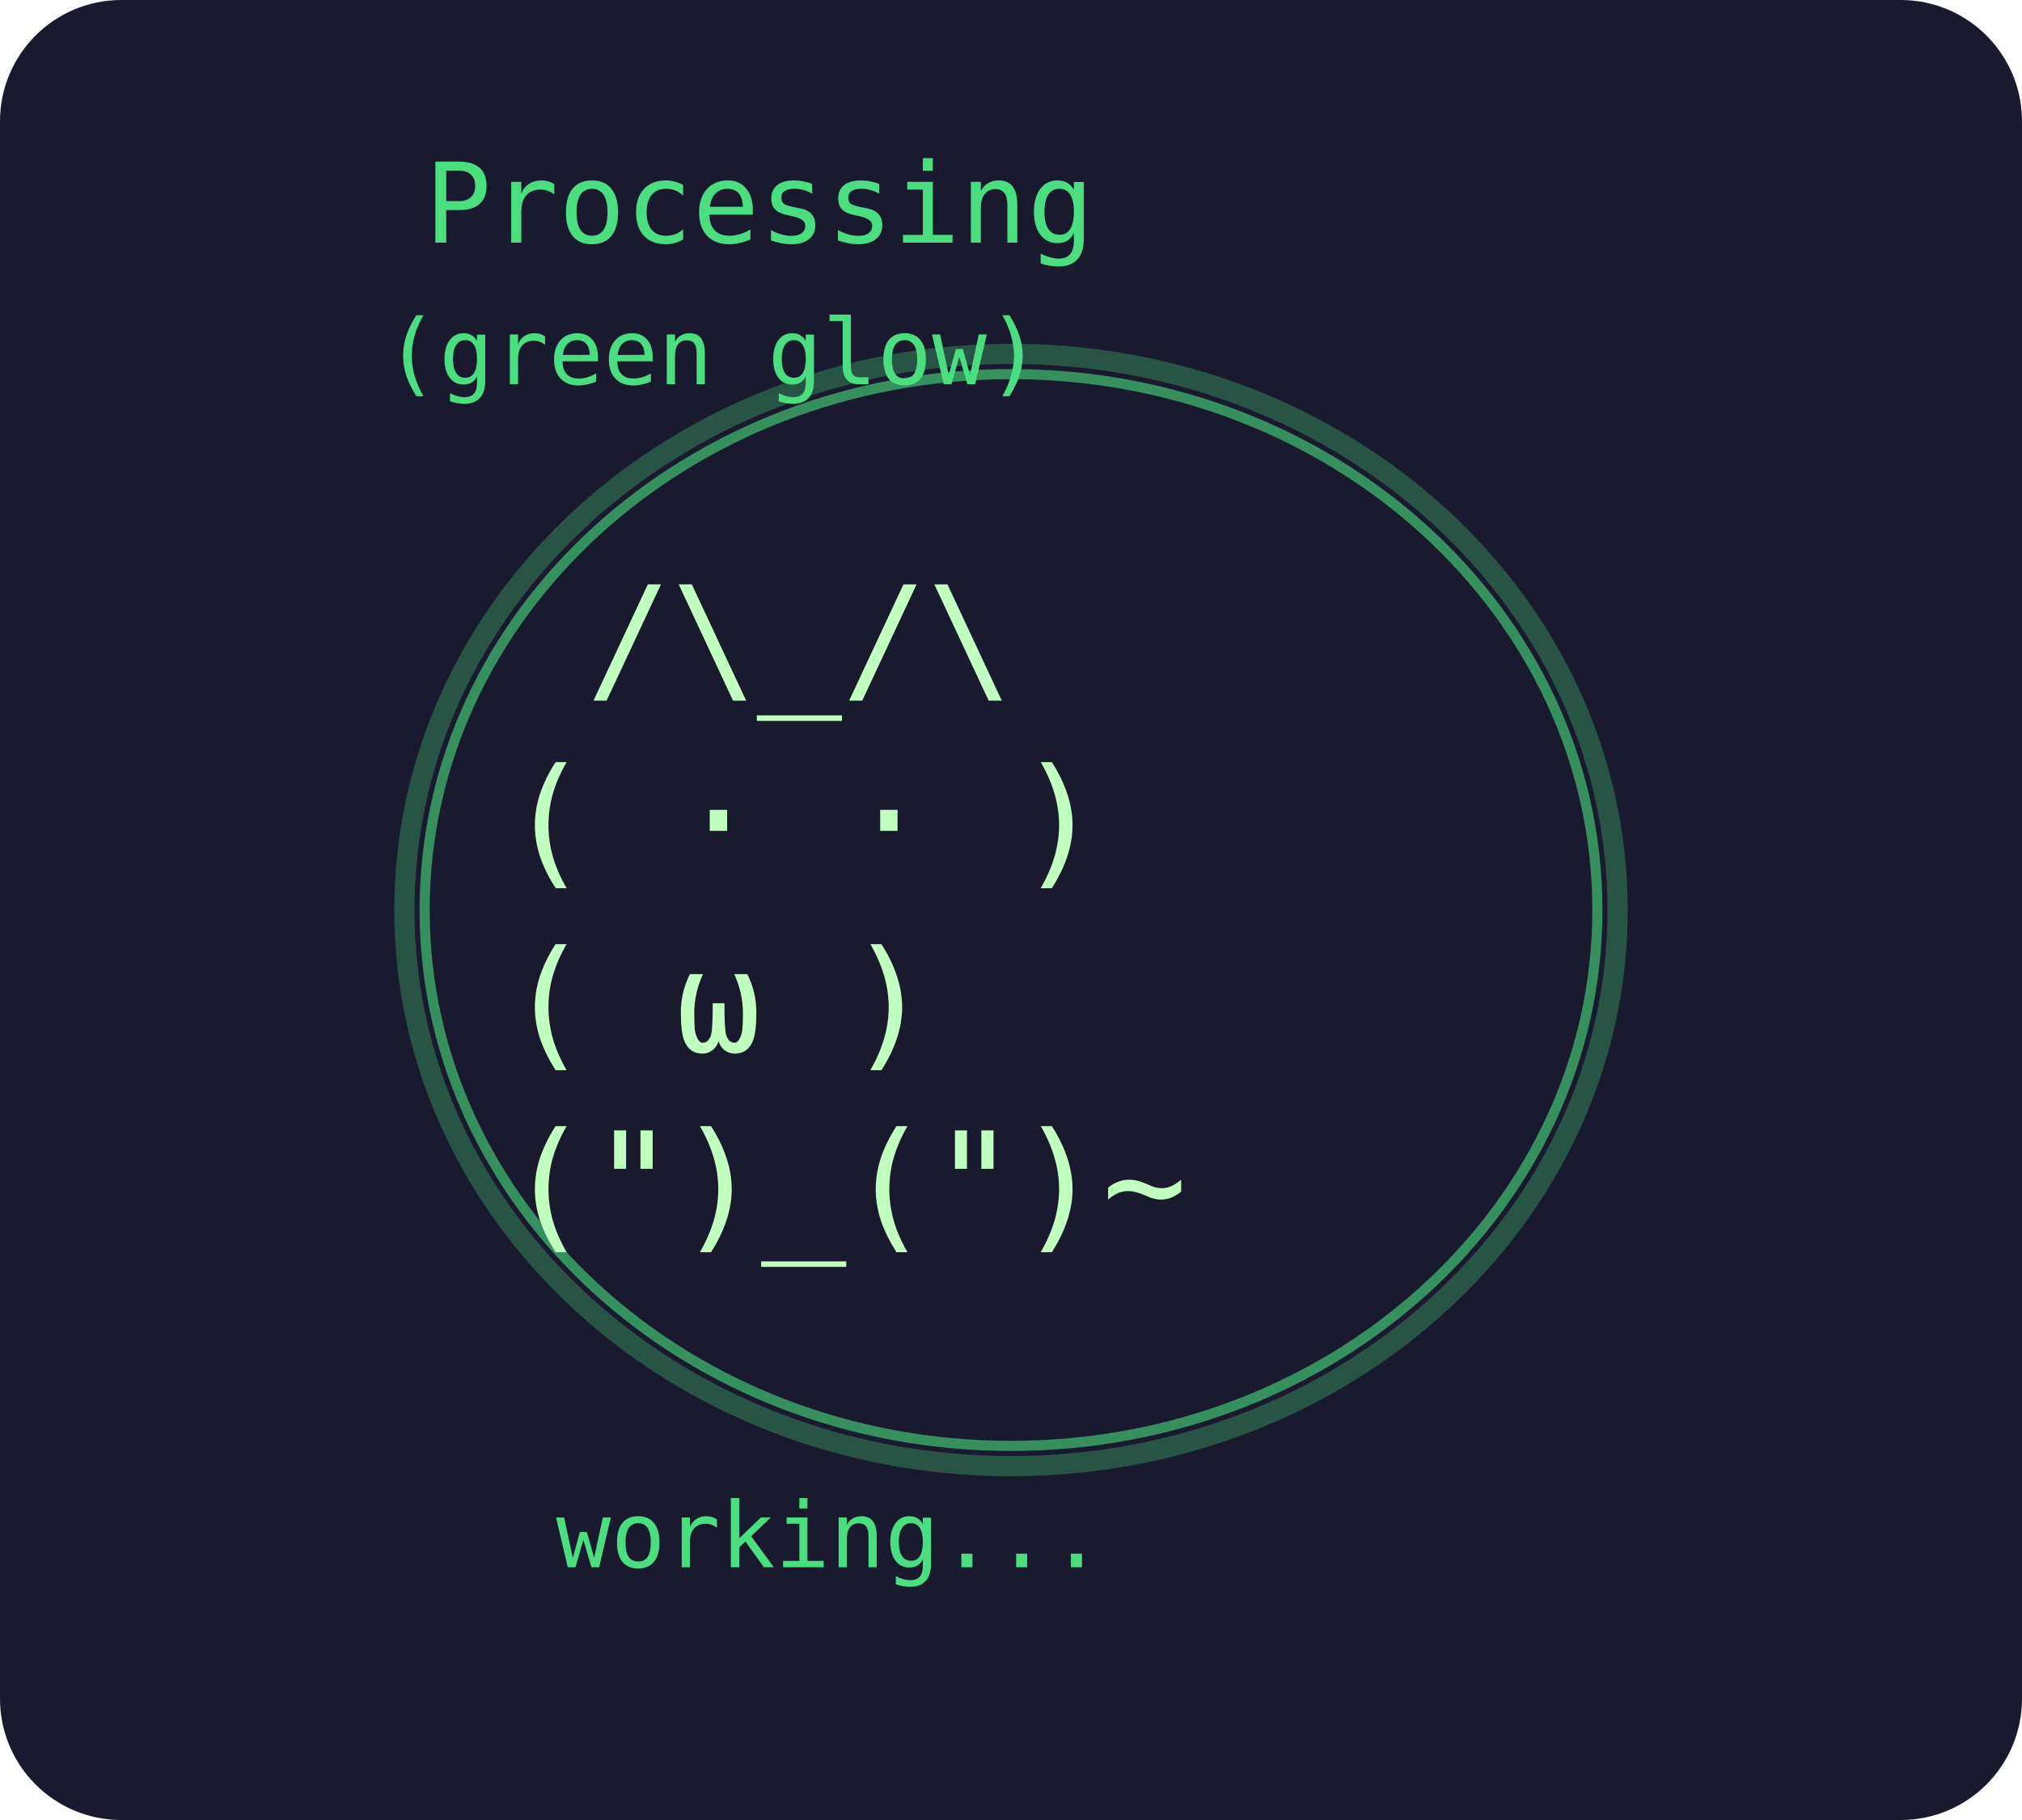
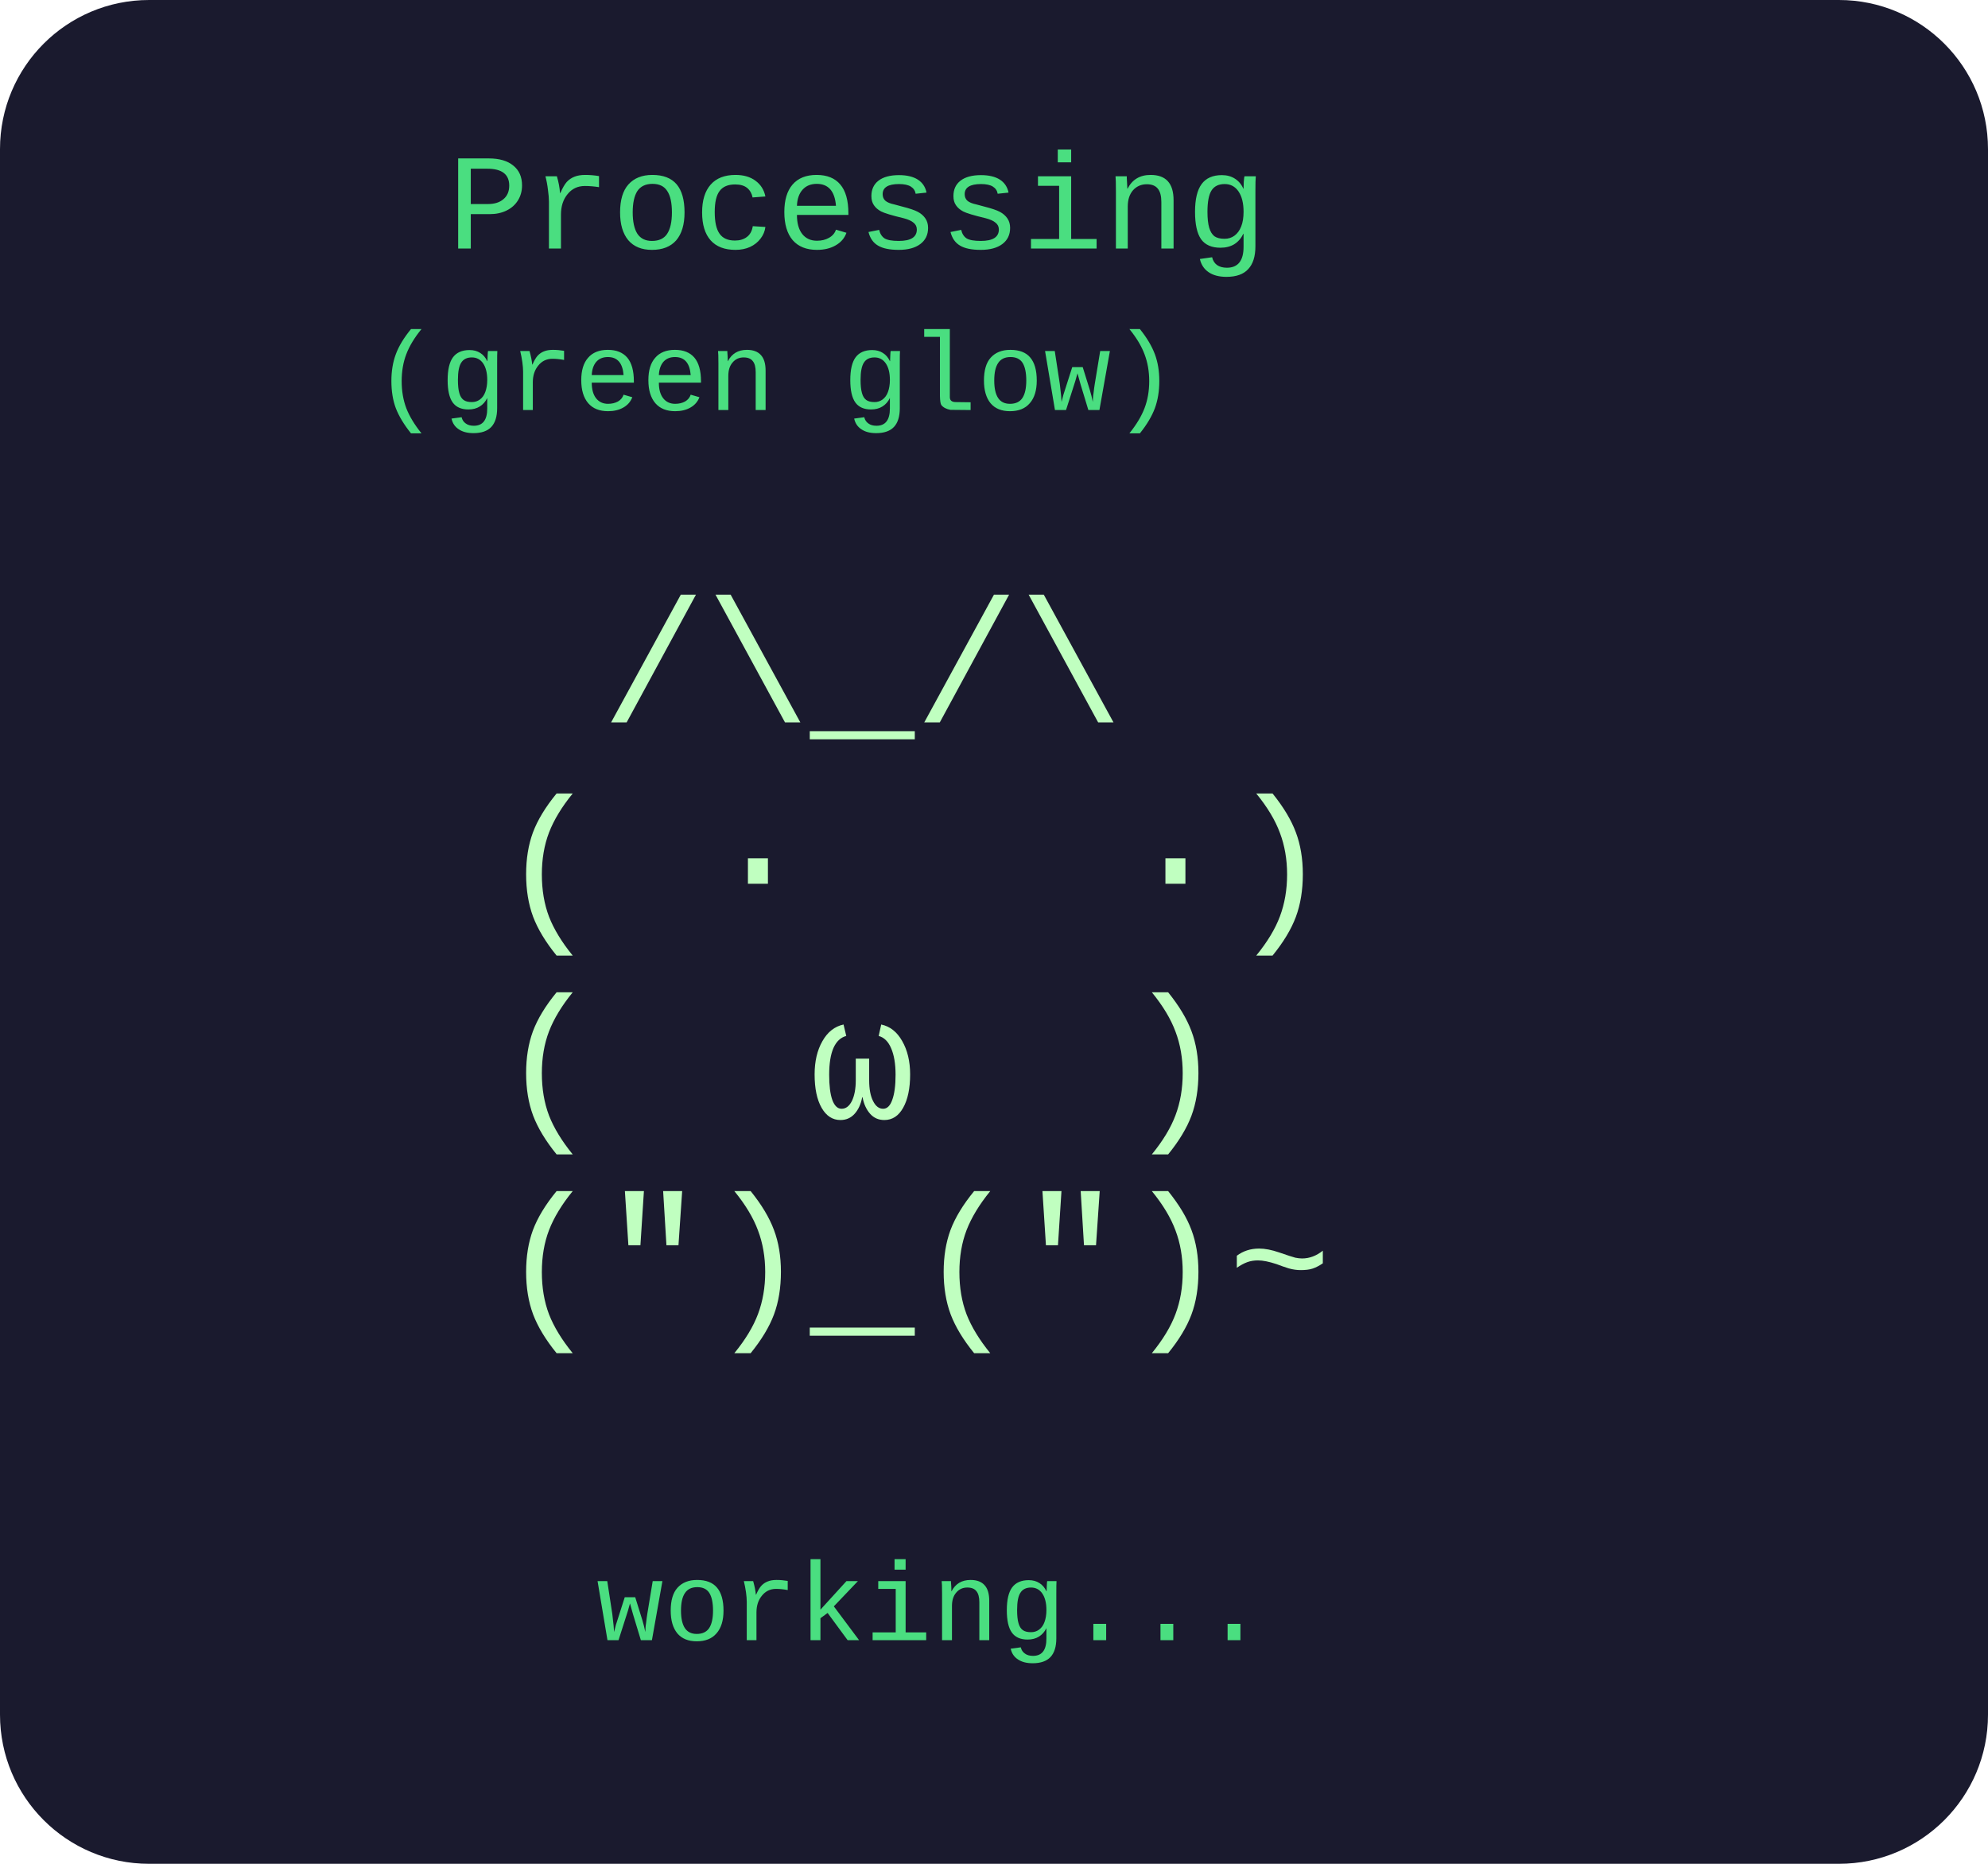
- <svg xmlns="http://www.w3.org/2000/svg" width="200" height="180" viewBox="0 0 200 180">
-   <rect width="200" height="180" rx="12" fill="#1a1a2e" />
-   <ellipse cx="100" cy="90" rx="60" ry="55" fill="none" stroke="#4ADE80" stroke-width="2" opacity="0.3" />
-   <ellipse cx="100" cy="90" rx="58" ry="53" fill="none" stroke="#4ADE80" stroke-width="1" opacity="0.6" />
-   <text font-family="monospace" font-size="11" fill="#4ADE80">
-     <tspan x="42" y="24">Processing</tspan>
-     <tspan x="38" y="38" font-size="9" fill="#4ADE80" opacity="0.6">(green glow)</tspan>
+ <svg xmlns="http://www.w3.org/2000/svg" width="160" height="150" viewBox="0 0 160 150">
+   <rect width="160" height="150" rx="12" fill="#1a1a2e" />
+   <text font-family="'Courier New', Courier, monospace" font-size="11" fill="#4ADE80">
+     <tspan x="36" y="20">Processing</tspan>
+     <tspan x="30" y="33" font-size="9" fill="#4ADE80" opacity="0.6">(green glow)</tspan>
  </text>
-   <text font-family="monospace" font-size="14" fill="#c0ffc0">
-     <tspan x="58" y="68">/\_/\</tspan>
-     <tspan x="50" y="86">( ·   · )</tspan>
-     <tspan x="50" y="104">(  ω  )</tspan>
-     <tspan x="50" y="122">(")_(")~</tspan>
+   <text font-family="'Courier New', Courier, monospace" font-size="14" fill="#c0ffc0" xml:space="preserve">
+     <tspan x="40" y="58"> /\_/\</tspan>
+     <tspan x="40" y="74">( ·   ·)</tspan>
+     <tspan x="40" y="90">(  ω  )</tspan>
+     <tspan x="40" y="106">(")_(")~</tspan>
  </text>
-   <text font-family="monospace" font-size="9" fill="#4ADE80">
-     <tspan x="55" y="155">working...</tspan>
+   <text font-family="'Courier New', Courier, monospace" font-size="9" fill="#4ADE80">
+     <tspan x="48" y="132">working...</tspan>
  </text>
</svg>
